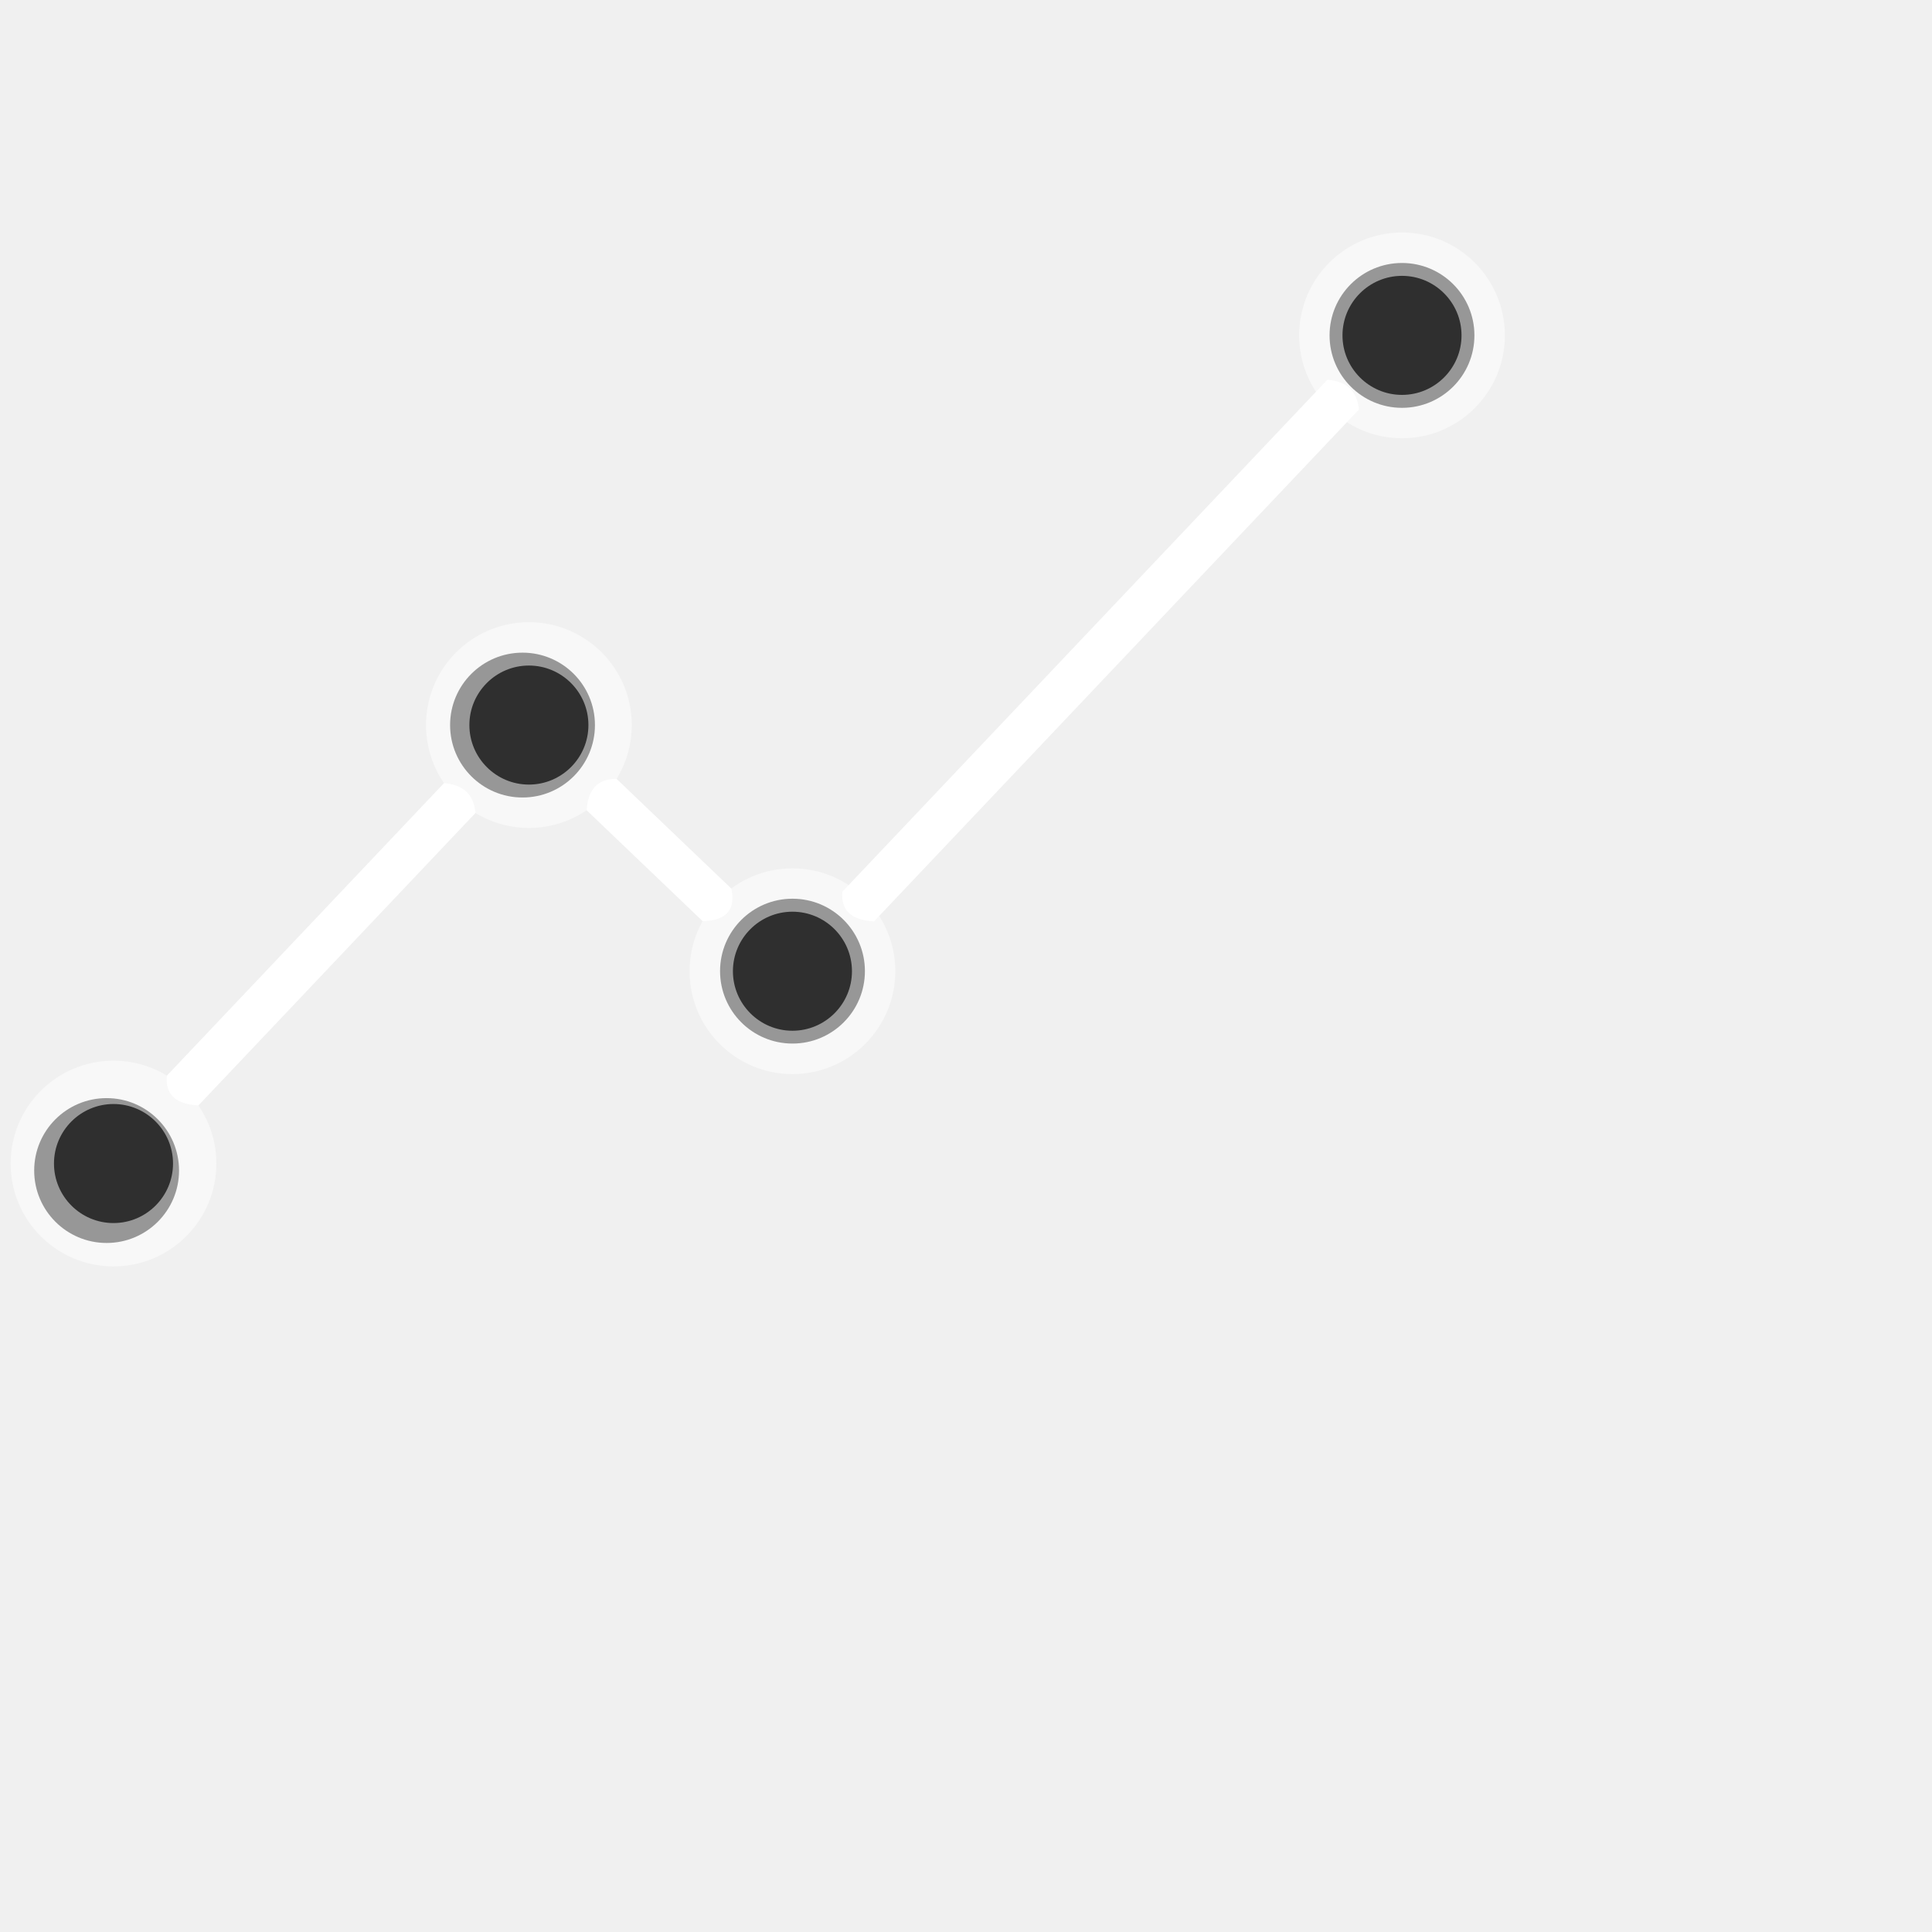
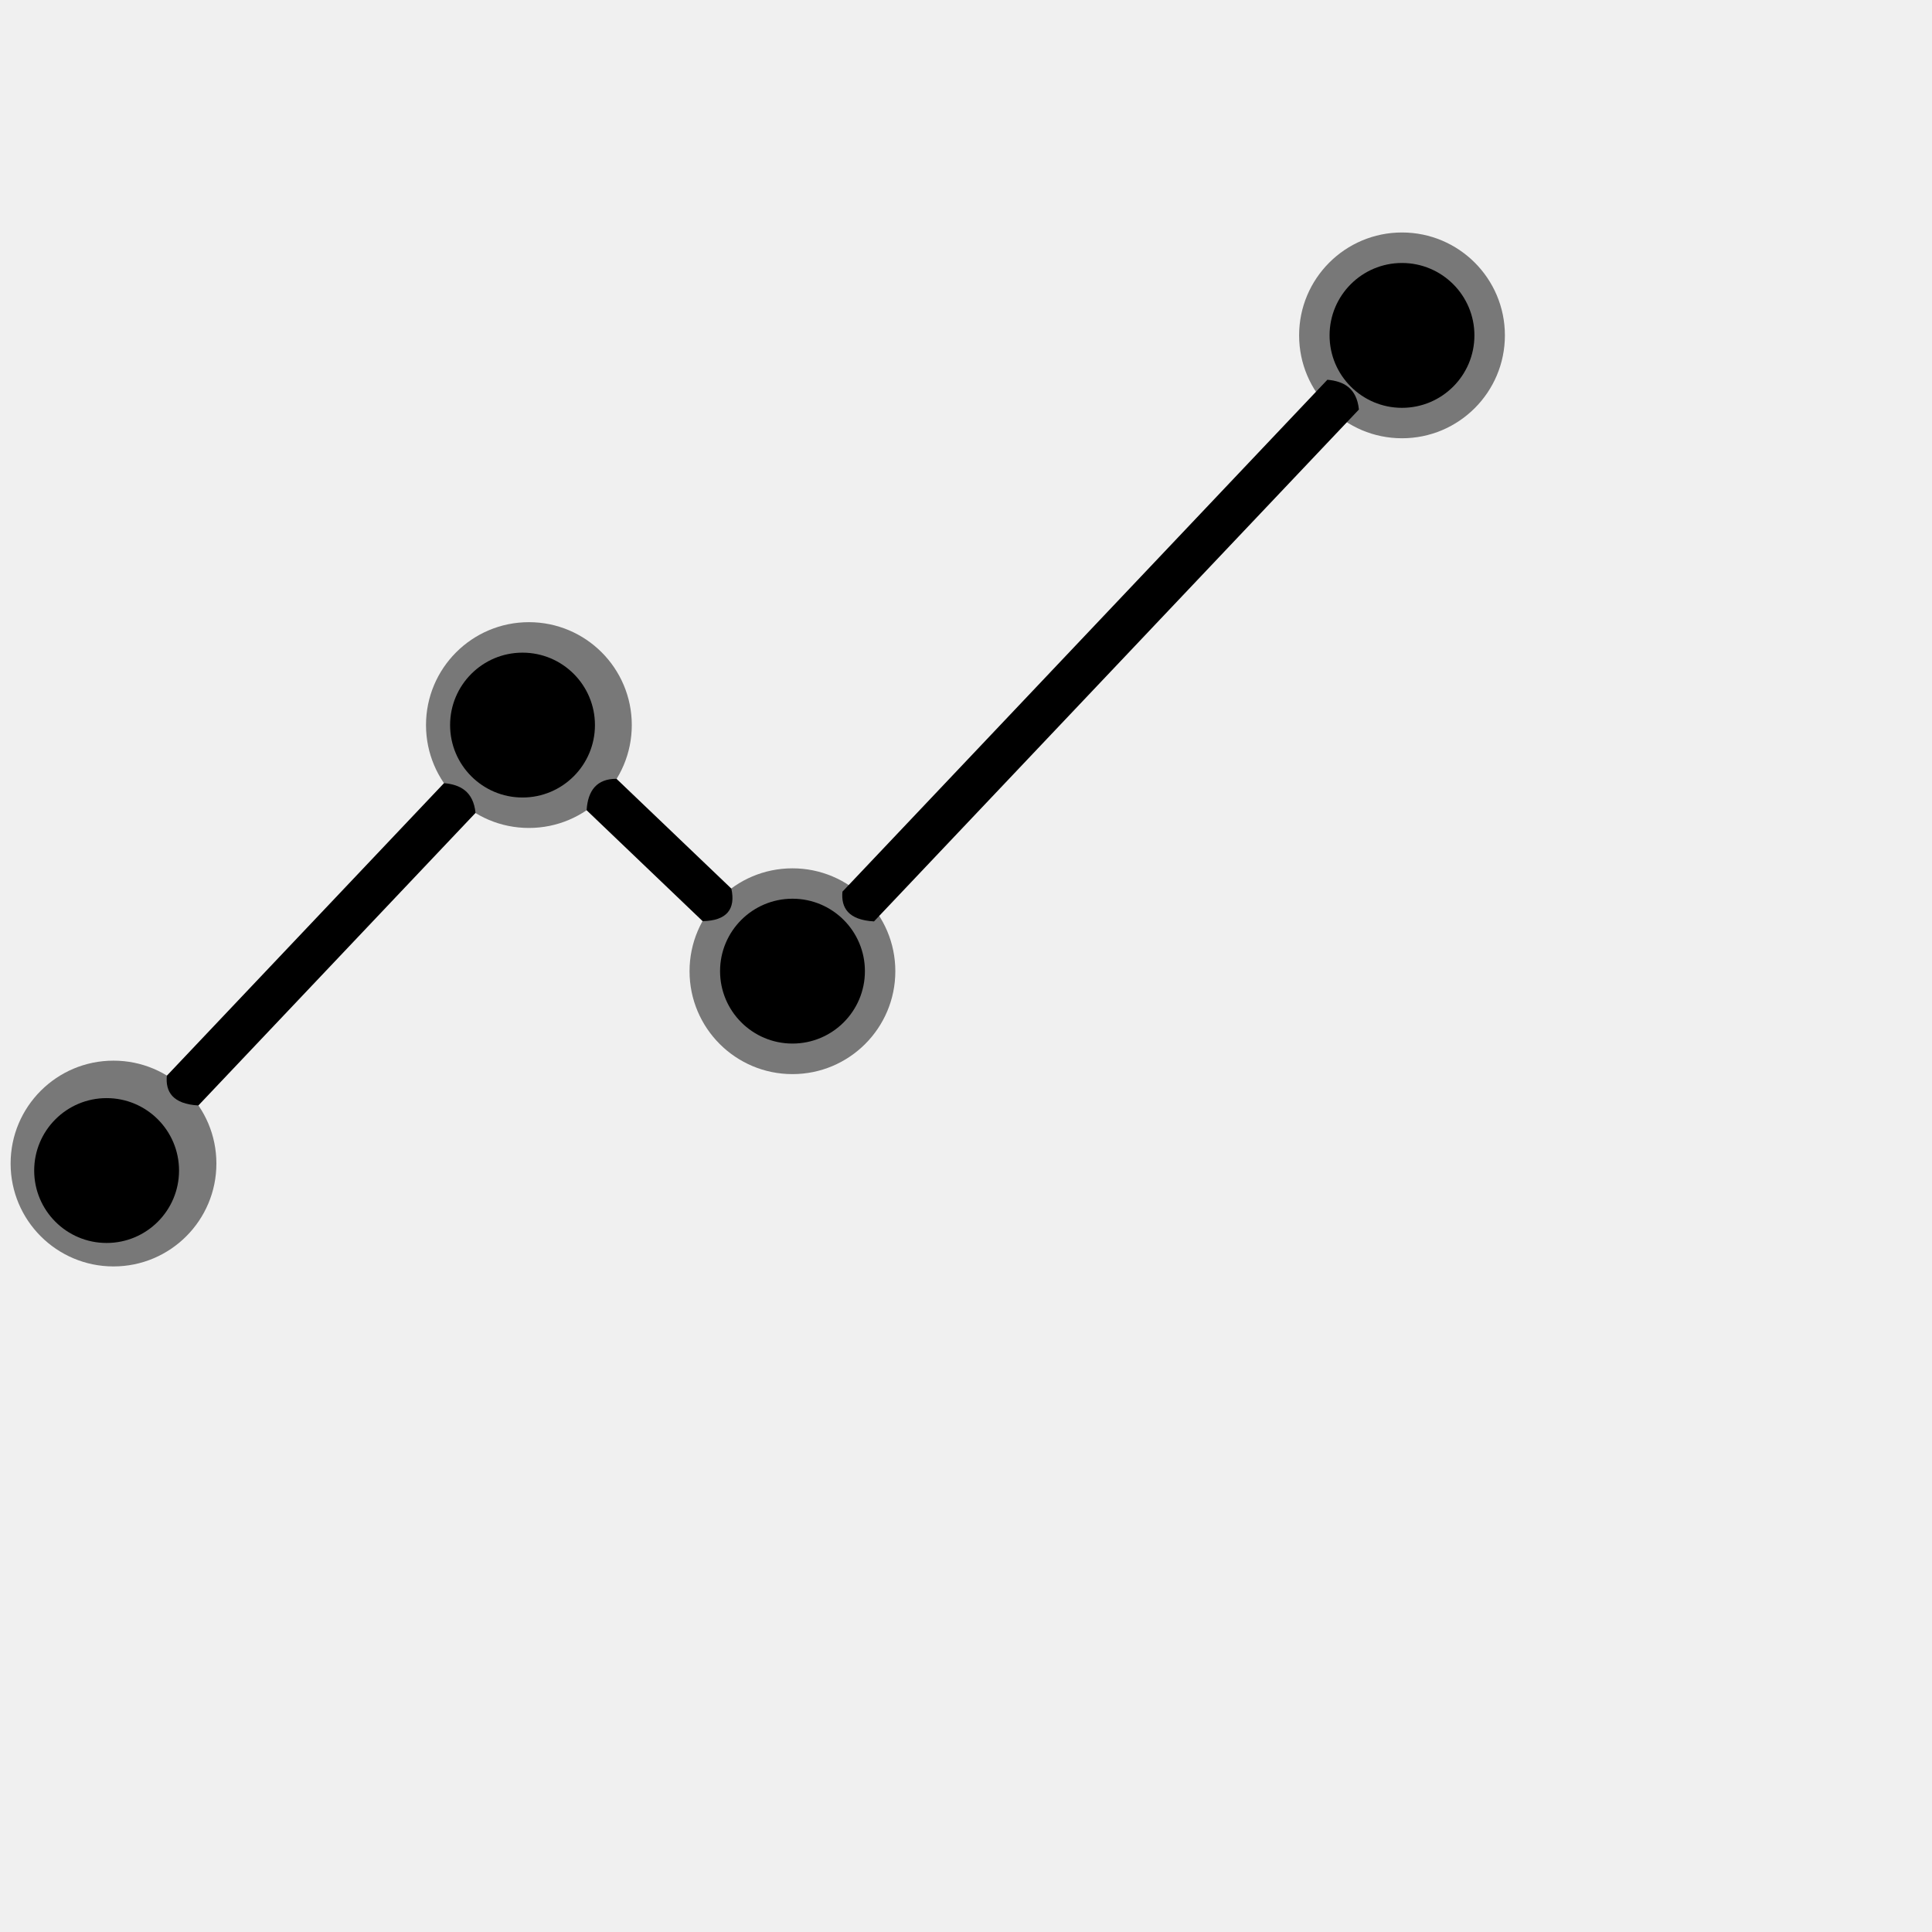
<svg xmlns="http://www.w3.org/2000/svg" version="1.1" width="256" height="256" viewBox="0 0 256 256" xml:space="preserve">
  <defs>
</defs>
  <g style="stroke: none; stroke-width: 0; stroke-dasharray: none; stroke-linecap: butt; stroke-linejoin: miter; stroke-miterlimit: 10; fill: none; fill-rule: nonzero; opacity: 1;" transform="translate(1.406593 1.406593) scale(2.2 2.2)">
-     <circle cx="5.782" cy="69.862" r="4.362" style="stroke: none; stroke-width: 1; stroke-dasharray: none; stroke-linecap: butt; stroke-linejoin: miter; stroke-miterlimit: 10; fill: #2f2f2f; fill-rule: nonzero; opacity: 1;" transform="  matrix(1 0 0 1 0 0) " />
-     <circle cx="47.092" cy="57.852" r="4.362" style="stroke: none; stroke-width: 1; stroke-dasharray: none; stroke-linecap: butt; stroke-linejoin: miter; stroke-miterlimit: 10; fill: #2f2f2f; fill-rule: nonzero; opacity: 1;" transform="  matrix(1 0 0 1 0 0) " />
-     <circle cx="30.832" cy="43.032" r="4.362" style="stroke: none; stroke-width: 1; stroke-dasharray: none; stroke-linecap: butt; stroke-linejoin: miter; stroke-miterlimit: 10; fill: #2f2f2f; fill-rule: nonzero; opacity: 1;" transform="  matrix(1 0 0 1 0 0) " />
-     <circle cx="83.802" cy="19.562" r="4.362" style="stroke: none; stroke-width: 1; stroke-dasharray: none; stroke-linecap: butt; stroke-linejoin: miter; stroke-miterlimit: 10; fill: #2f2f2f; fill-rule: nonzero; opacity: 1;" transform="  matrix(1 0 0 1 0 0) " />
-     <path d="M 26.103 46.529 L 9.41 64.149 c -0.092 0.97 0.351 1.705 1.9 1.793 l 16.692 -17.62 C 27.869 47.022 27.071 46.614 26.103 46.529 z" style="stroke: none; stroke-width: 1; stroke-dasharray: none; stroke-linecap: butt; stroke-linejoin: miter; stroke-miterlimit: 10; fill: #fff; fill-rule: nonzero; opacity: 1;" transform=" matrix(1 0 0 1 0 0) " stroke-linecap="round" />
-     <path d="M 43.409 52.88 l -6.916 -6.611 c -1.18 -0.01 -1.73 0.703 -1.8 1.893 l 6.987 6.679 C 43.138 54.816 43.681 54.114 43.409 52.88 z" style="stroke: none; stroke-width: 1; stroke-dasharray: none; stroke-linecap: butt; stroke-linejoin: miter; stroke-miterlimit: 10; fill: #fff; fill-rule: nonzero; opacity: 1;" transform=" matrix(1 0 0 1 0 0) " stroke-linecap="round" />
-     <path d="M 6.197 65.855 c 1.977 0 3.585 1.608 3.585 3.585 s -1.608 3.585 -3.585 3.585 s -3.585 -1.608 -3.585 -3.585 S 4.22 65.855 6.197 65.855 M 6.197 63.243 C 2.774 63.243 0 66.018 0 69.44 s 2.774 6.197 6.197 6.197 s 6.197 -2.774 6.197 -6.197 S 9.619 63.243 6.197 63.243 L 6.197 63.243 z" style="stroke: none; stroke-width: 1; stroke-dasharray: none; stroke-linecap: butt; stroke-linejoin: miter; stroke-miterlimit: 10; fill: #fff; fill-rule: nonzero; opacity: 0.5;" transform=" matrix(1 0 0 1 0 0) " stroke-linecap="round" />
-     <path d="M 31.216 39.446 c 1.977 0 3.585 1.608 3.585 3.585 s -1.608 3.585 -3.585 3.585 s -3.585 -1.608 -3.585 -3.585 S 29.239 39.446 31.216 39.446 M 31.216 36.834 c -3.422 0 -6.197 2.774 -6.197 6.197 s 2.774 6.197 6.197 6.197 s 6.197 -2.774 6.197 -6.197 S 34.639 36.834 31.216 36.834 L 31.216 36.834 z" style="stroke: none; stroke-width: 1; stroke-dasharray: none; stroke-linecap: butt; stroke-linejoin: miter; stroke-miterlimit: 10; fill: #fff; fill-rule: nonzero; opacity: 0.5;" transform=" matrix(1 0 0 1 0 0) " stroke-linecap="round" />
-     <path d="M 47.089 54.272 c 1.977 0 3.585 1.608 3.585 3.585 s -1.608 3.585 -3.585 3.585 s -3.585 -1.608 -3.585 -3.585 S 45.113 54.272 47.089 54.272 M 47.089 51.66 c -3.422 0 -6.197 2.774 -6.197 6.197 s 2.774 6.197 6.197 6.197 s 6.197 -2.774 6.197 -6.197 S 50.512 51.66 47.089 51.66 L 47.089 51.66 z" style="stroke: none; stroke-width: 1; stroke-dasharray: none; stroke-linecap: butt; stroke-linejoin: miter; stroke-miterlimit: 10; fill: #fff; fill-rule: nonzero; opacity: 0.5;" transform=" matrix(1 0 0 1 0 0) " stroke-linecap="round" />
-     <path d="M 83.803 15.975 c 1.977 0 3.585 1.608 3.585 3.585 s -1.608 3.585 -3.585 3.585 s -3.585 -1.608 -3.585 -3.585 S 81.826 15.975 83.803 15.975 M 83.803 13.363 c -3.422 0 -6.197 2.774 -6.197 6.197 s 2.774 6.197 6.197 6.197 c 3.422 0 6.197 -2.774 6.197 -6.197 S 87.226 13.363 83.803 13.363 L 83.803 13.363 z" style="stroke: none; stroke-width: 1; stroke-dasharray: none; stroke-linecap: butt; stroke-linejoin: miter; stroke-miterlimit: 10; fill: #fff; fill-rule: nonzero; opacity: 0.5;" transform=" matrix(1 0 0 1 0 0) " stroke-linecap="round" />
-     <path d="M 81.208 24.026 c -0.133 -1.3 -0.931 -1.708 -1.9 -1.793 l -16.692 17.62 c 0 0 0 0.001 0 0.001 l -12.515 13.21 c -0.092 0.97 0.352 1.705 1.9 1.793 l 16.692 -17.62 c 0 0 0 0 0 -0.001 L 81.208 24.026 z" style="stroke: none; stroke-width: 1; stroke-dasharray: none; stroke-linecap: butt; stroke-linejoin: miter; stroke-miterlimit: 10; fill: #fff; fill-rule: nonzero; opacity: 1;" transform=" matrix(1 0 0 1 0 0) " stroke-linecap="round" />
+     <circle cx="5.782" cy="69.862" r="4.362" style="stroke: none; stroke-width: 1; stroke-dasharray: none; stroke-linecap: butt; stroke-linejoin: miter; stroke-miterlimit: 10; fill: #000; fill-rule: nonzero; opacity: 1;" transform="  matrix(1 0 0 1 0 0) " />
+     <circle cx="47.092" cy="57.852" r="4.362" style="stroke: none; stroke-width: 1; stroke-dasharray: none; stroke-linecap: butt; stroke-linejoin: miter; stroke-miterlimit: 10; fill: #000; fill-rule: nonzero; opacity: 1;" transform="  matrix(1 0 0 1 0 0) " />
+     <circle cx="30.832" cy="43.032" r="4.362" style="stroke: none; stroke-width: 1; stroke-dasharray: none; stroke-linecap: butt; stroke-linejoin: miter; stroke-miterlimit: 10; fill: #000; fill-rule: nonzero; opacity: 1;" transform="  matrix(1 0 0 1 0 0) " />
+     <circle cx="83.802" cy="19.562" r="4.362" style="stroke: none; stroke-width: 1; stroke-dasharray: none; stroke-linecap: butt; stroke-linejoin: miter; stroke-miterlimit: 10; fill: #000; fill-rule: nonzero; opacity: 1;" transform="  matrix(1 0 0 1 0 0) " />
+     <path d="M 26.103 46.529 L 9.41 64.149 c -0.092 0.97 0.351 1.705 1.9 1.793 l 16.692 -17.62 C 27.869 47.022 27.071 46.614 26.103 46.529 z" style="stroke: none; stroke-width: 1; stroke-dasharray: none; stroke-linecap: butt; stroke-linejoin: miter; stroke-miterlimit: 10; fill: #000; fill-rule: nonzero; opacity: 1;" transform=" matrix(1 0 0 1 0 0) " stroke-linecap="round" />
+     <path d="M 43.409 52.88 l -6.916 -6.611 c -1.18 -0.01 -1.73 0.703 -1.8 1.893 l 6.987 6.679 C 43.138 54.816 43.681 54.114 43.409 52.88 z" style="stroke: none; stroke-width: 1; stroke-dasharray: none; stroke-linecap: butt; stroke-linejoin: miter; stroke-miterlimit: 10; fill: #000; fill-rule: nonzero; opacity: 1;" transform=" matrix(1 0 0 1 0 0) " stroke-linecap="round" />
+     <path d="M 6.197 65.855 c 1.977 0 3.585 1.608 3.585 3.585 s -1.608 3.585 -3.585 3.585 s -3.585 -1.608 -3.585 -3.585 S 4.22 65.855 6.197 65.855 M 6.197 63.243 C 2.774 63.243 0 66.018 0 69.44 s 2.774 6.197 6.197 6.197 s 6.197 -2.774 6.197 -6.197 S 9.619 63.243 6.197 63.243 L 6.197 63.243 z" style="stroke: none; stroke-width: 1; stroke-dasharray: none; stroke-linecap: butt; stroke-linejoin: miter; stroke-miterlimit: 10; fill: #000; fill-rule: nonzero; opacity: 0.5;" transform=" matrix(1 0 0 1 0 0) " stroke-linecap="round" />
+     <path d="M 31.216 39.446 c 1.977 0 3.585 1.608 3.585 3.585 s -1.608 3.585 -3.585 3.585 s -3.585 -1.608 -3.585 -3.585 S 29.239 39.446 31.216 39.446 M 31.216 36.834 c -3.422 0 -6.197 2.774 -6.197 6.197 s 2.774 6.197 6.197 6.197 s 6.197 -2.774 6.197 -6.197 S 34.639 36.834 31.216 36.834 L 31.216 36.834 z" style="stroke: none; stroke-width: 1; stroke-dasharray: none; stroke-linecap: butt; stroke-linejoin: miter; stroke-miterlimit: 10; fill: #000; fill-rule: nonzero; opacity: 0.5;" transform=" matrix(1 0 0 1 0 0) " stroke-linecap="round" />
+     <path d="M 47.089 54.272 c 1.977 0 3.585 1.608 3.585 3.585 s -1.608 3.585 -3.585 3.585 s -3.585 -1.608 -3.585 -3.585 S 45.113 54.272 47.089 54.272 M 47.089 51.66 c -3.422 0 -6.197 2.774 -6.197 6.197 s 2.774 6.197 6.197 6.197 s 6.197 -2.774 6.197 -6.197 S 50.512 51.66 47.089 51.66 L 47.089 51.66 z" style="stroke: none; stroke-width: 1; stroke-dasharray: none; stroke-linecap: butt; stroke-linejoin: miter; stroke-miterlimit: 10; fill: #000; fill-rule: nonzero; opacity: 0.5;" transform=" matrix(1 0 0 1 0 0) " stroke-linecap="round" />
+     <path d="M 83.803 15.975 c 1.977 0 3.585 1.608 3.585 3.585 s -1.608 3.585 -3.585 3.585 s -3.585 -1.608 -3.585 -3.585 S 81.826 15.975 83.803 15.975 M 83.803 13.363 c -3.422 0 -6.197 2.774 -6.197 6.197 s 2.774 6.197 6.197 6.197 c 3.422 0 6.197 -2.774 6.197 -6.197 S 87.226 13.363 83.803 13.363 L 83.803 13.363 z" style="stroke: none; stroke-width: 1; stroke-dasharray: none; stroke-linecap: butt; stroke-linejoin: miter; stroke-miterlimit: 10; fill: #000; fill-rule: nonzero; opacity: 0.5;" transform=" matrix(1 0 0 1 0 0) " stroke-linecap="round" />
+     <path d="M 81.208 24.026 c -0.133 -1.3 -0.931 -1.708 -1.9 -1.793 l -16.692 17.62 c 0 0 0 0.001 0 0.001 l -12.515 13.21 c -0.092 0.97 0.352 1.705 1.9 1.793 l 16.692 -17.62 c 0 0 0 0 0 -0.001 L 81.208 24.026 z" style="stroke: none; stroke-width: 1; stroke-dasharray: none; stroke-linecap: butt; stroke-linejoin: miter; stroke-miterlimit: 10; fill: #000; fill-rule: nonzero; opacity: 1;" transform=" matrix(1 0 0 1 0 0) " stroke-linecap="round" />
  </g>
</svg>
